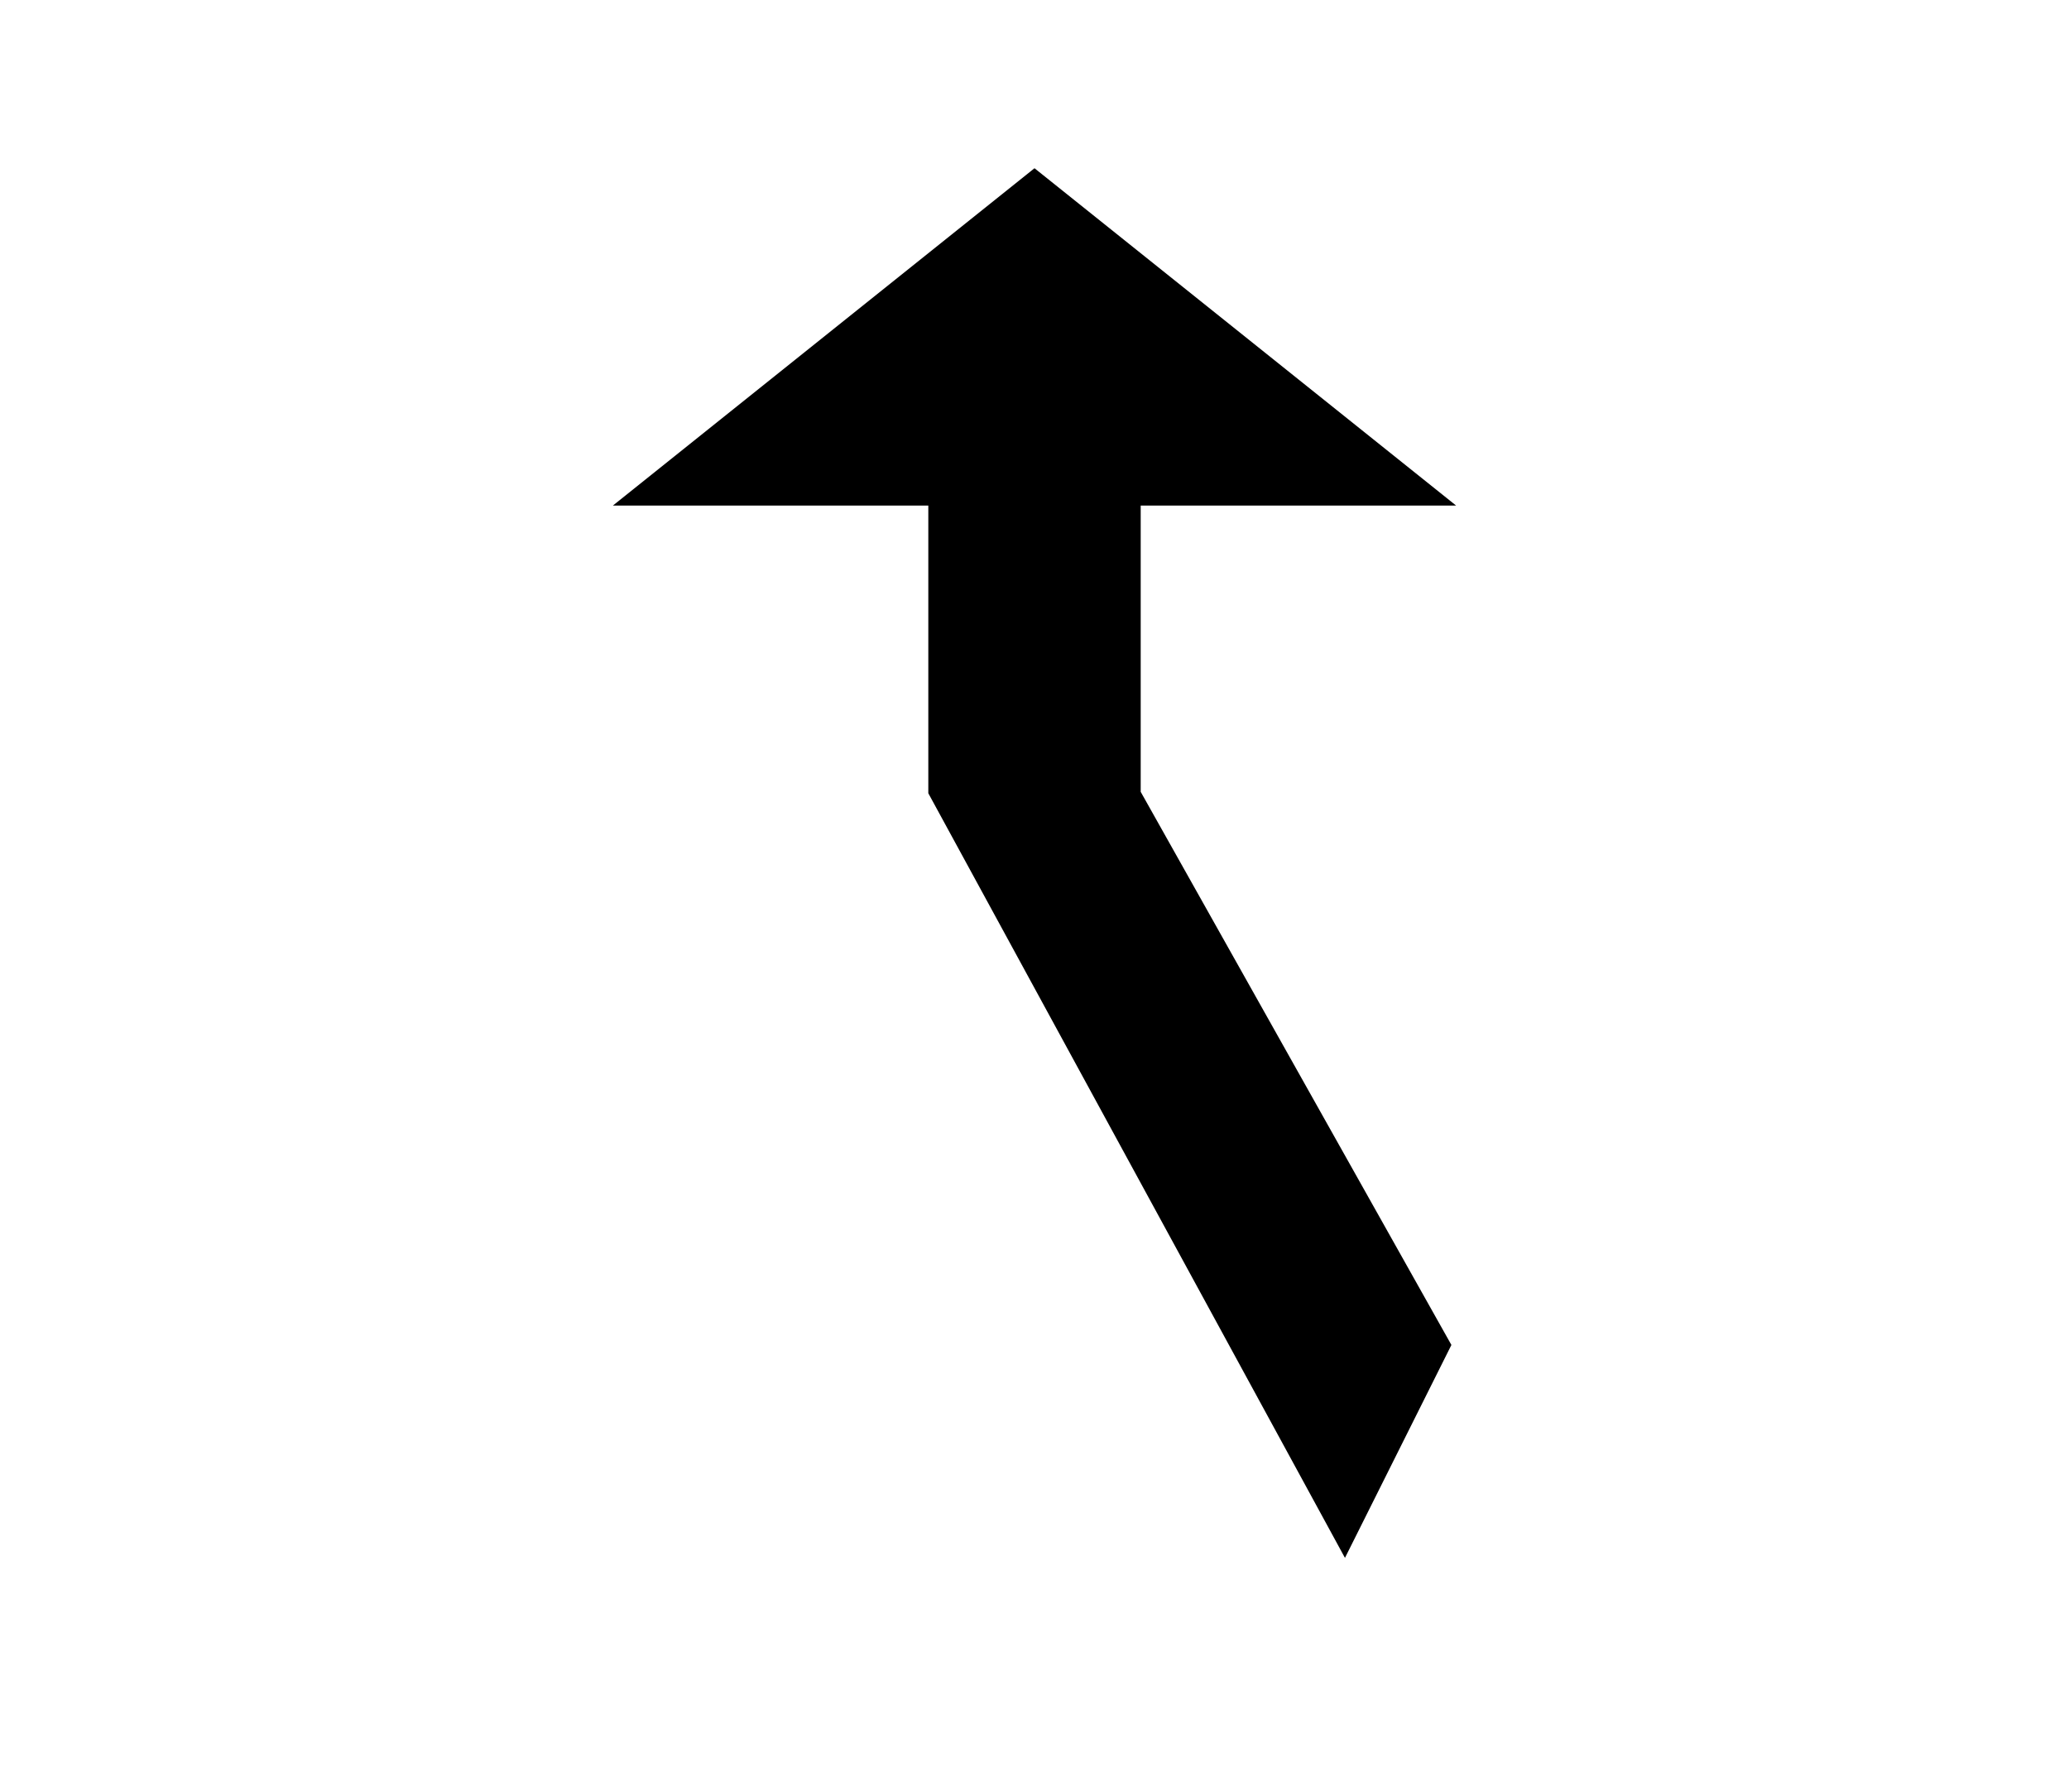
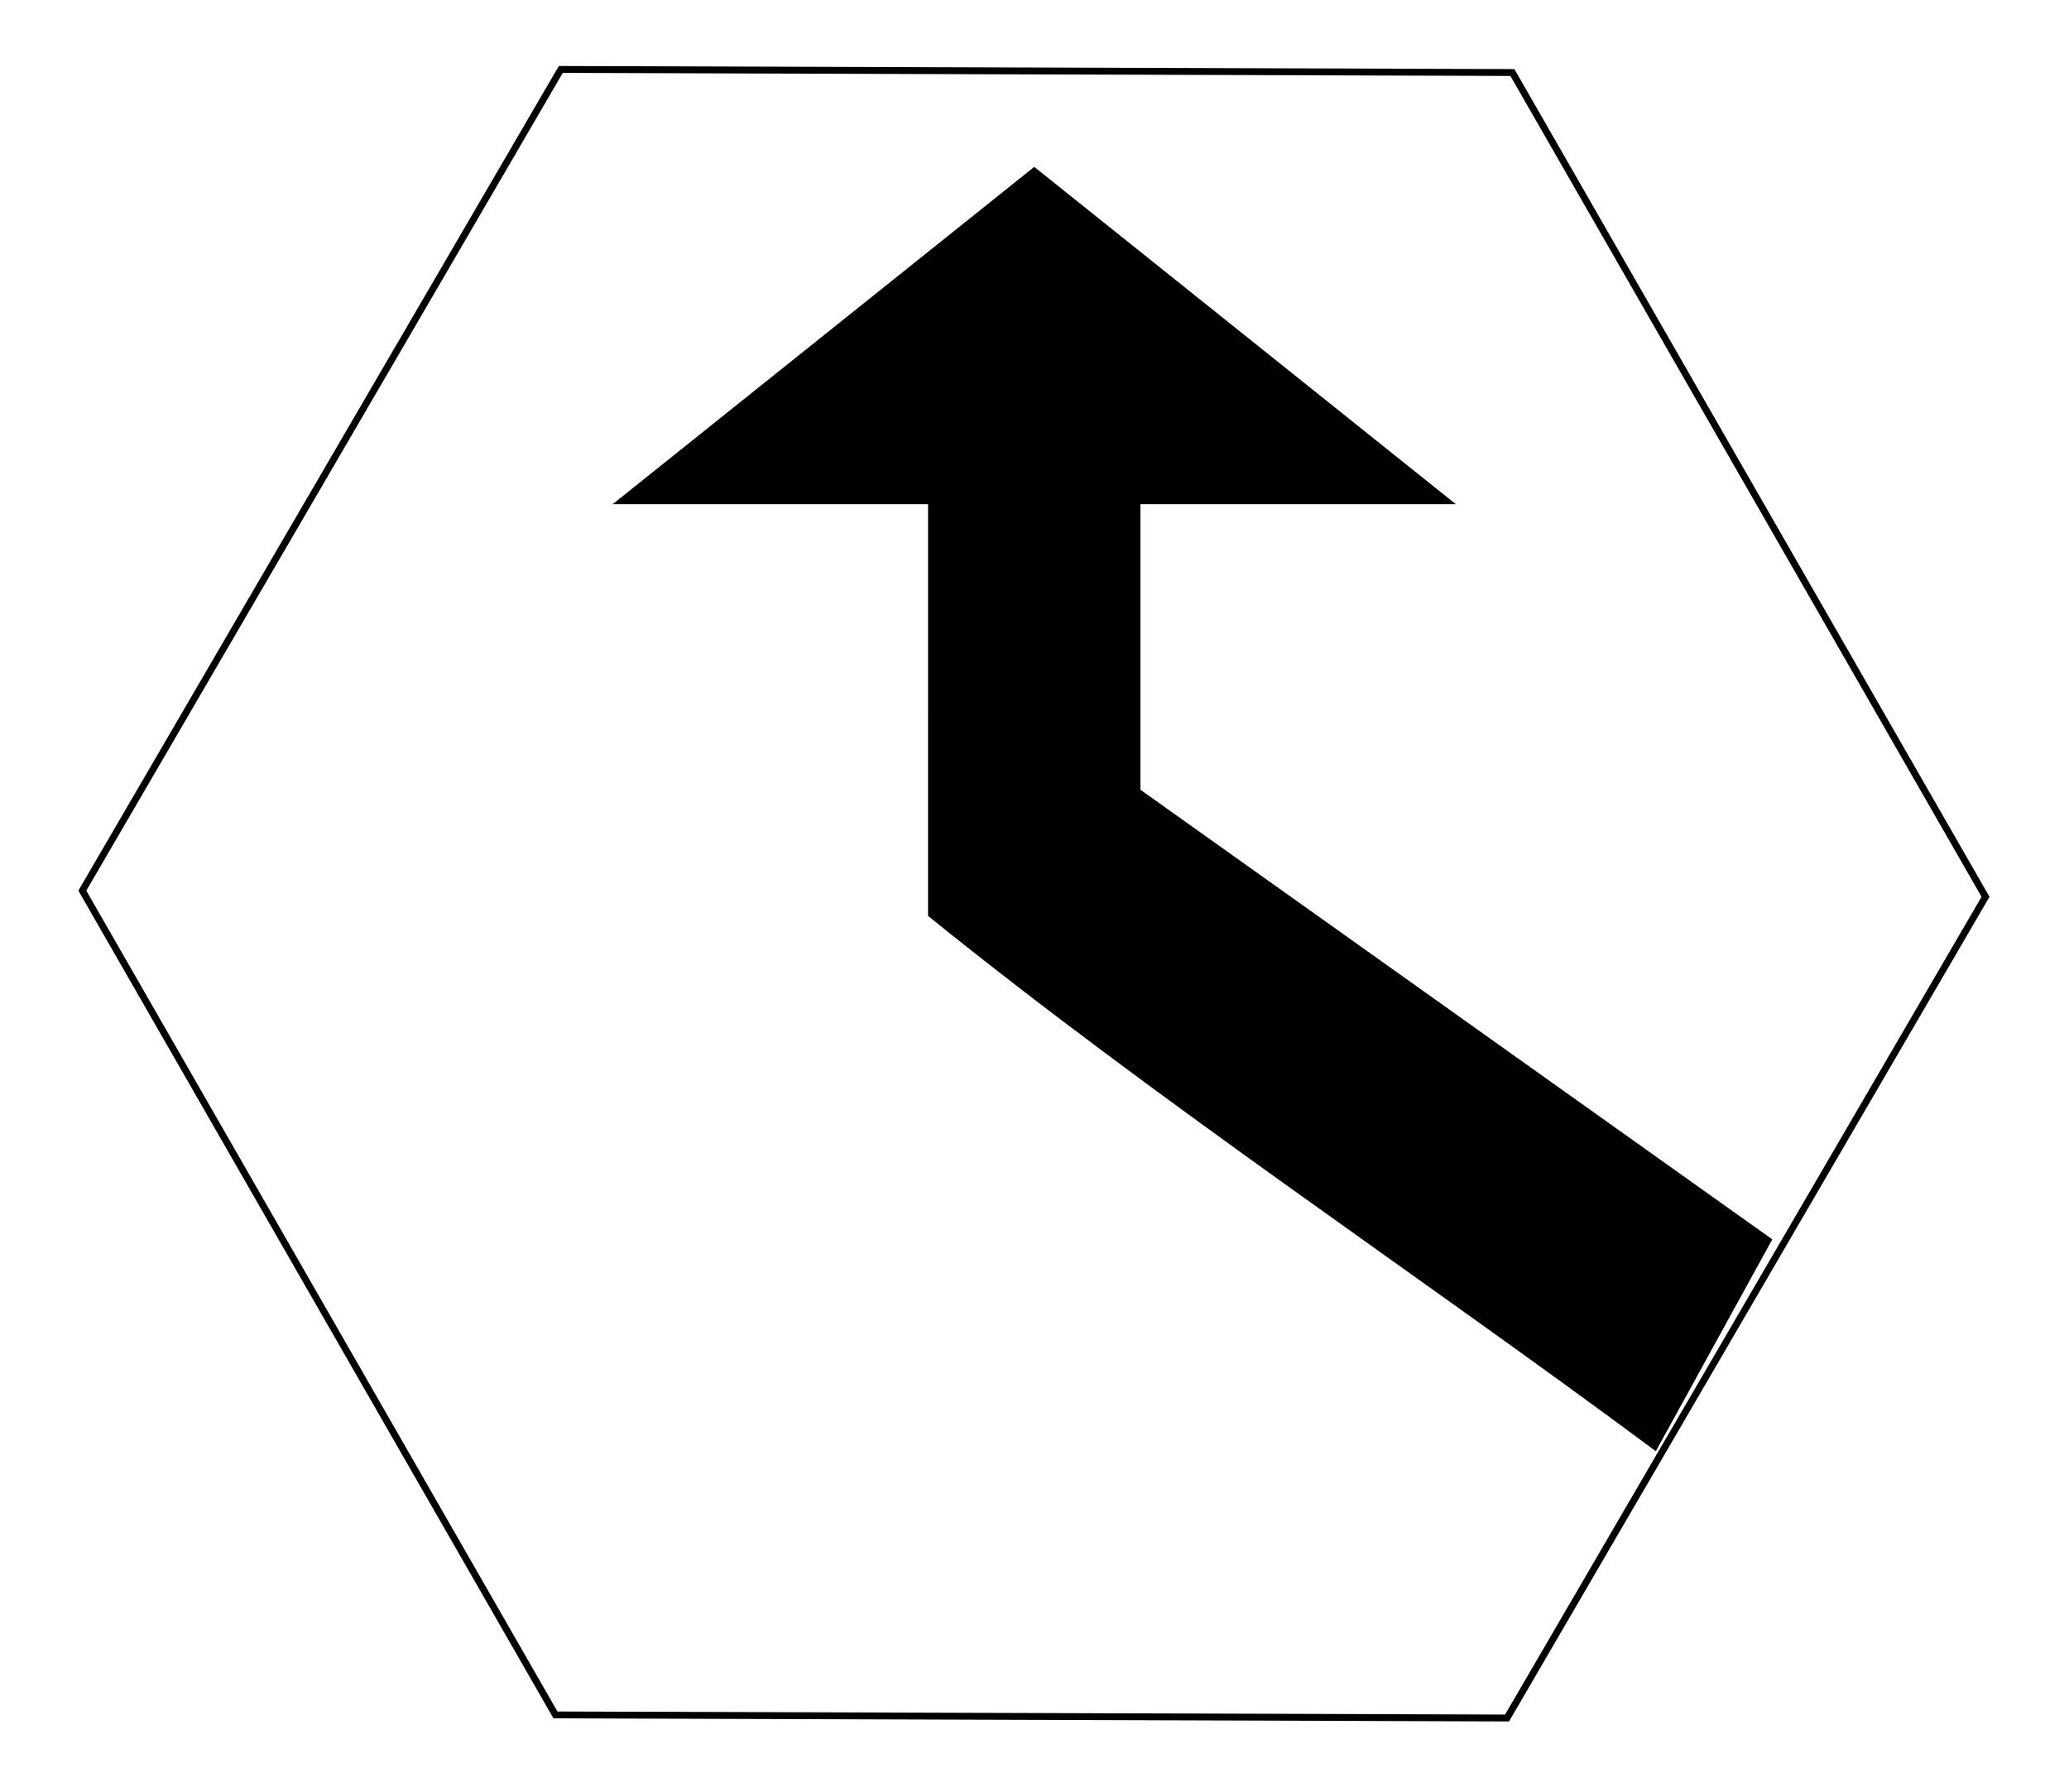
<svg xmlns="http://www.w3.org/2000/svg" width="100mm" height="86.6mm" viewBox="0 0 100 86.6" version="1.1" id="svg1">
  <defs id="defs1" />
  <g id="layer1" transform="translate(0.05115862,-106.0652)">
-     <path style="fill:#000000;fill-opacity:1;stroke:#000000;stroke-width:0.265px;stroke-linecap:butt;stroke-linejoin:miter;stroke-opacity:1" d="m 44.949,144.365 v -14 h -15 l 20,-16 20,16 h -15 v 14 l 15,26.7 -5,10 z" id="path3" />
+     <path style="fill:#000000;fill-opacity:1;stroke:#000000;stroke-width:0.265px;stroke-linecap:butt;stroke-linejoin:miter;stroke-opacity:1" d="m 44.936,150.265 4.05e-4,-19.966 h -15 l 20,-16 20,16 h -15 v 14 l 30.5,21.7 -5.5,10 C 68.309,167.366 56.211,159.36 44.936,150.265 Z" id="path3-5" />
+     <path style="fill:none;stroke:#000000;stroke-width:1.02;stroke-dasharray:none;stroke-opacity:1" id="path1" d="M 120.221,65.483 261.377,65.942 331.558,188.416 260.582,310.432 119.426,309.973 49.245,187.499 Z" transform="matrix(0.3258304,0,0,0.3252455,-12.11731,88.12268)" />
  </g>
</svg>
